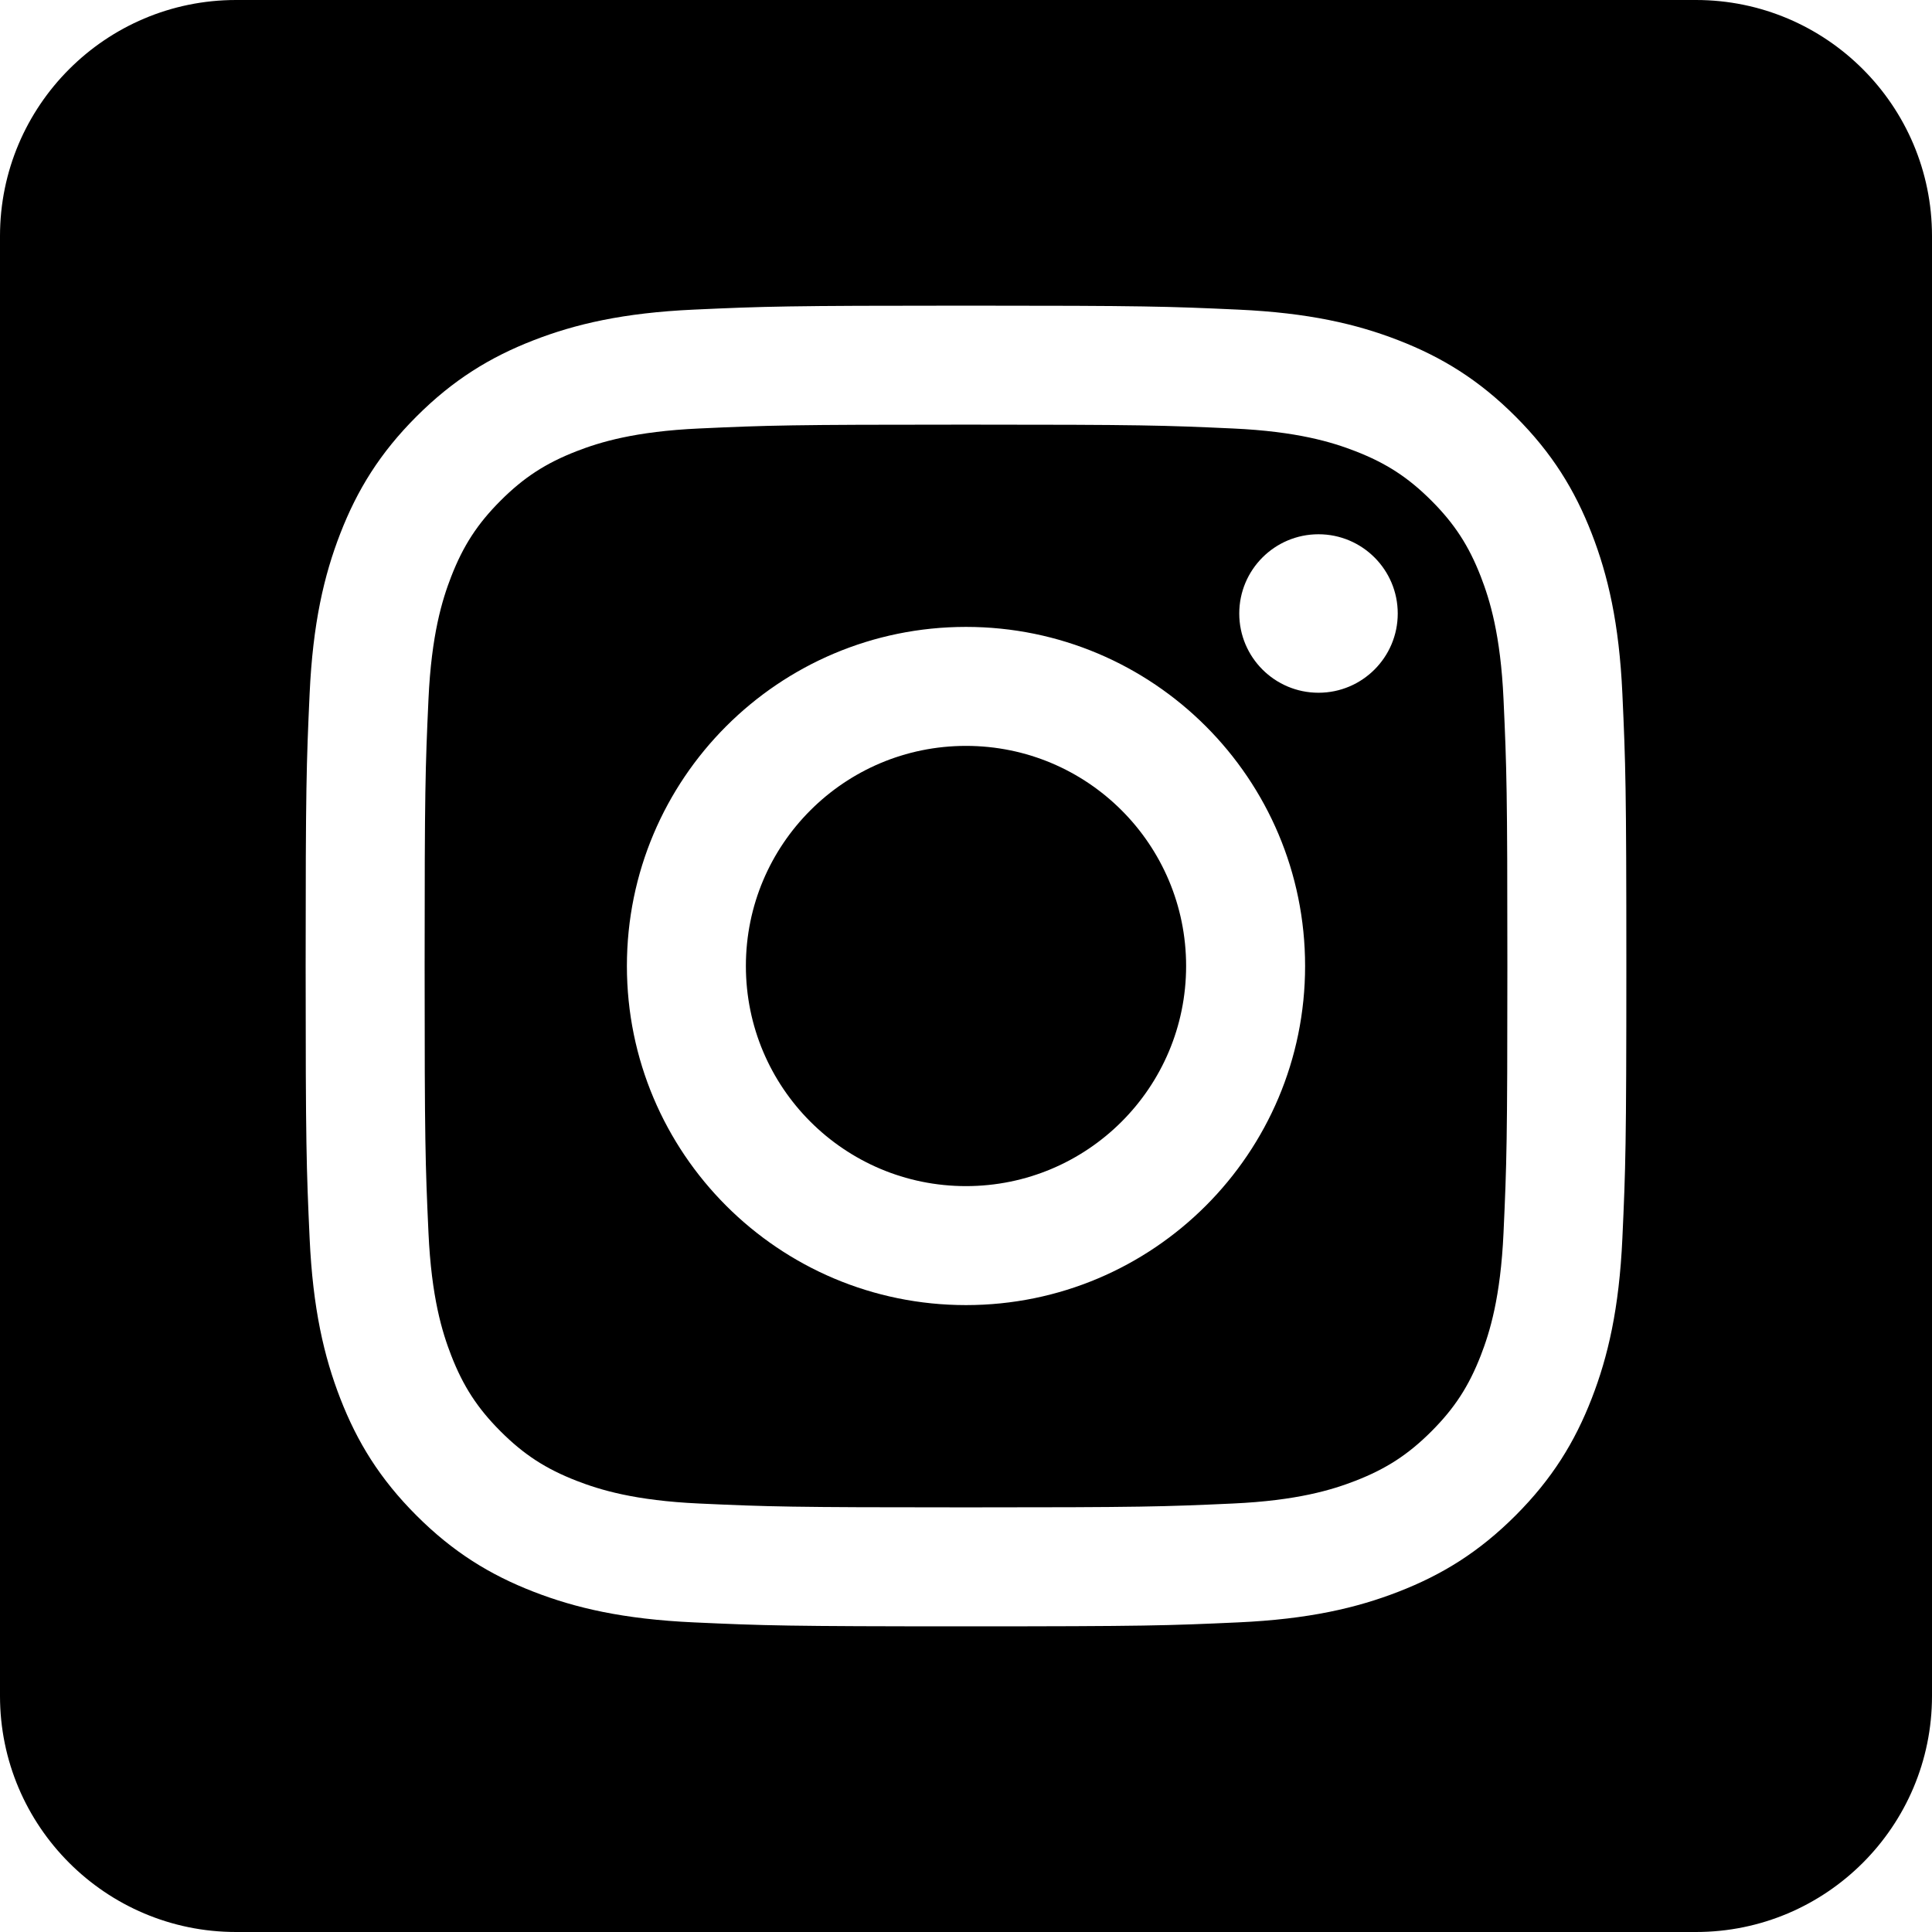
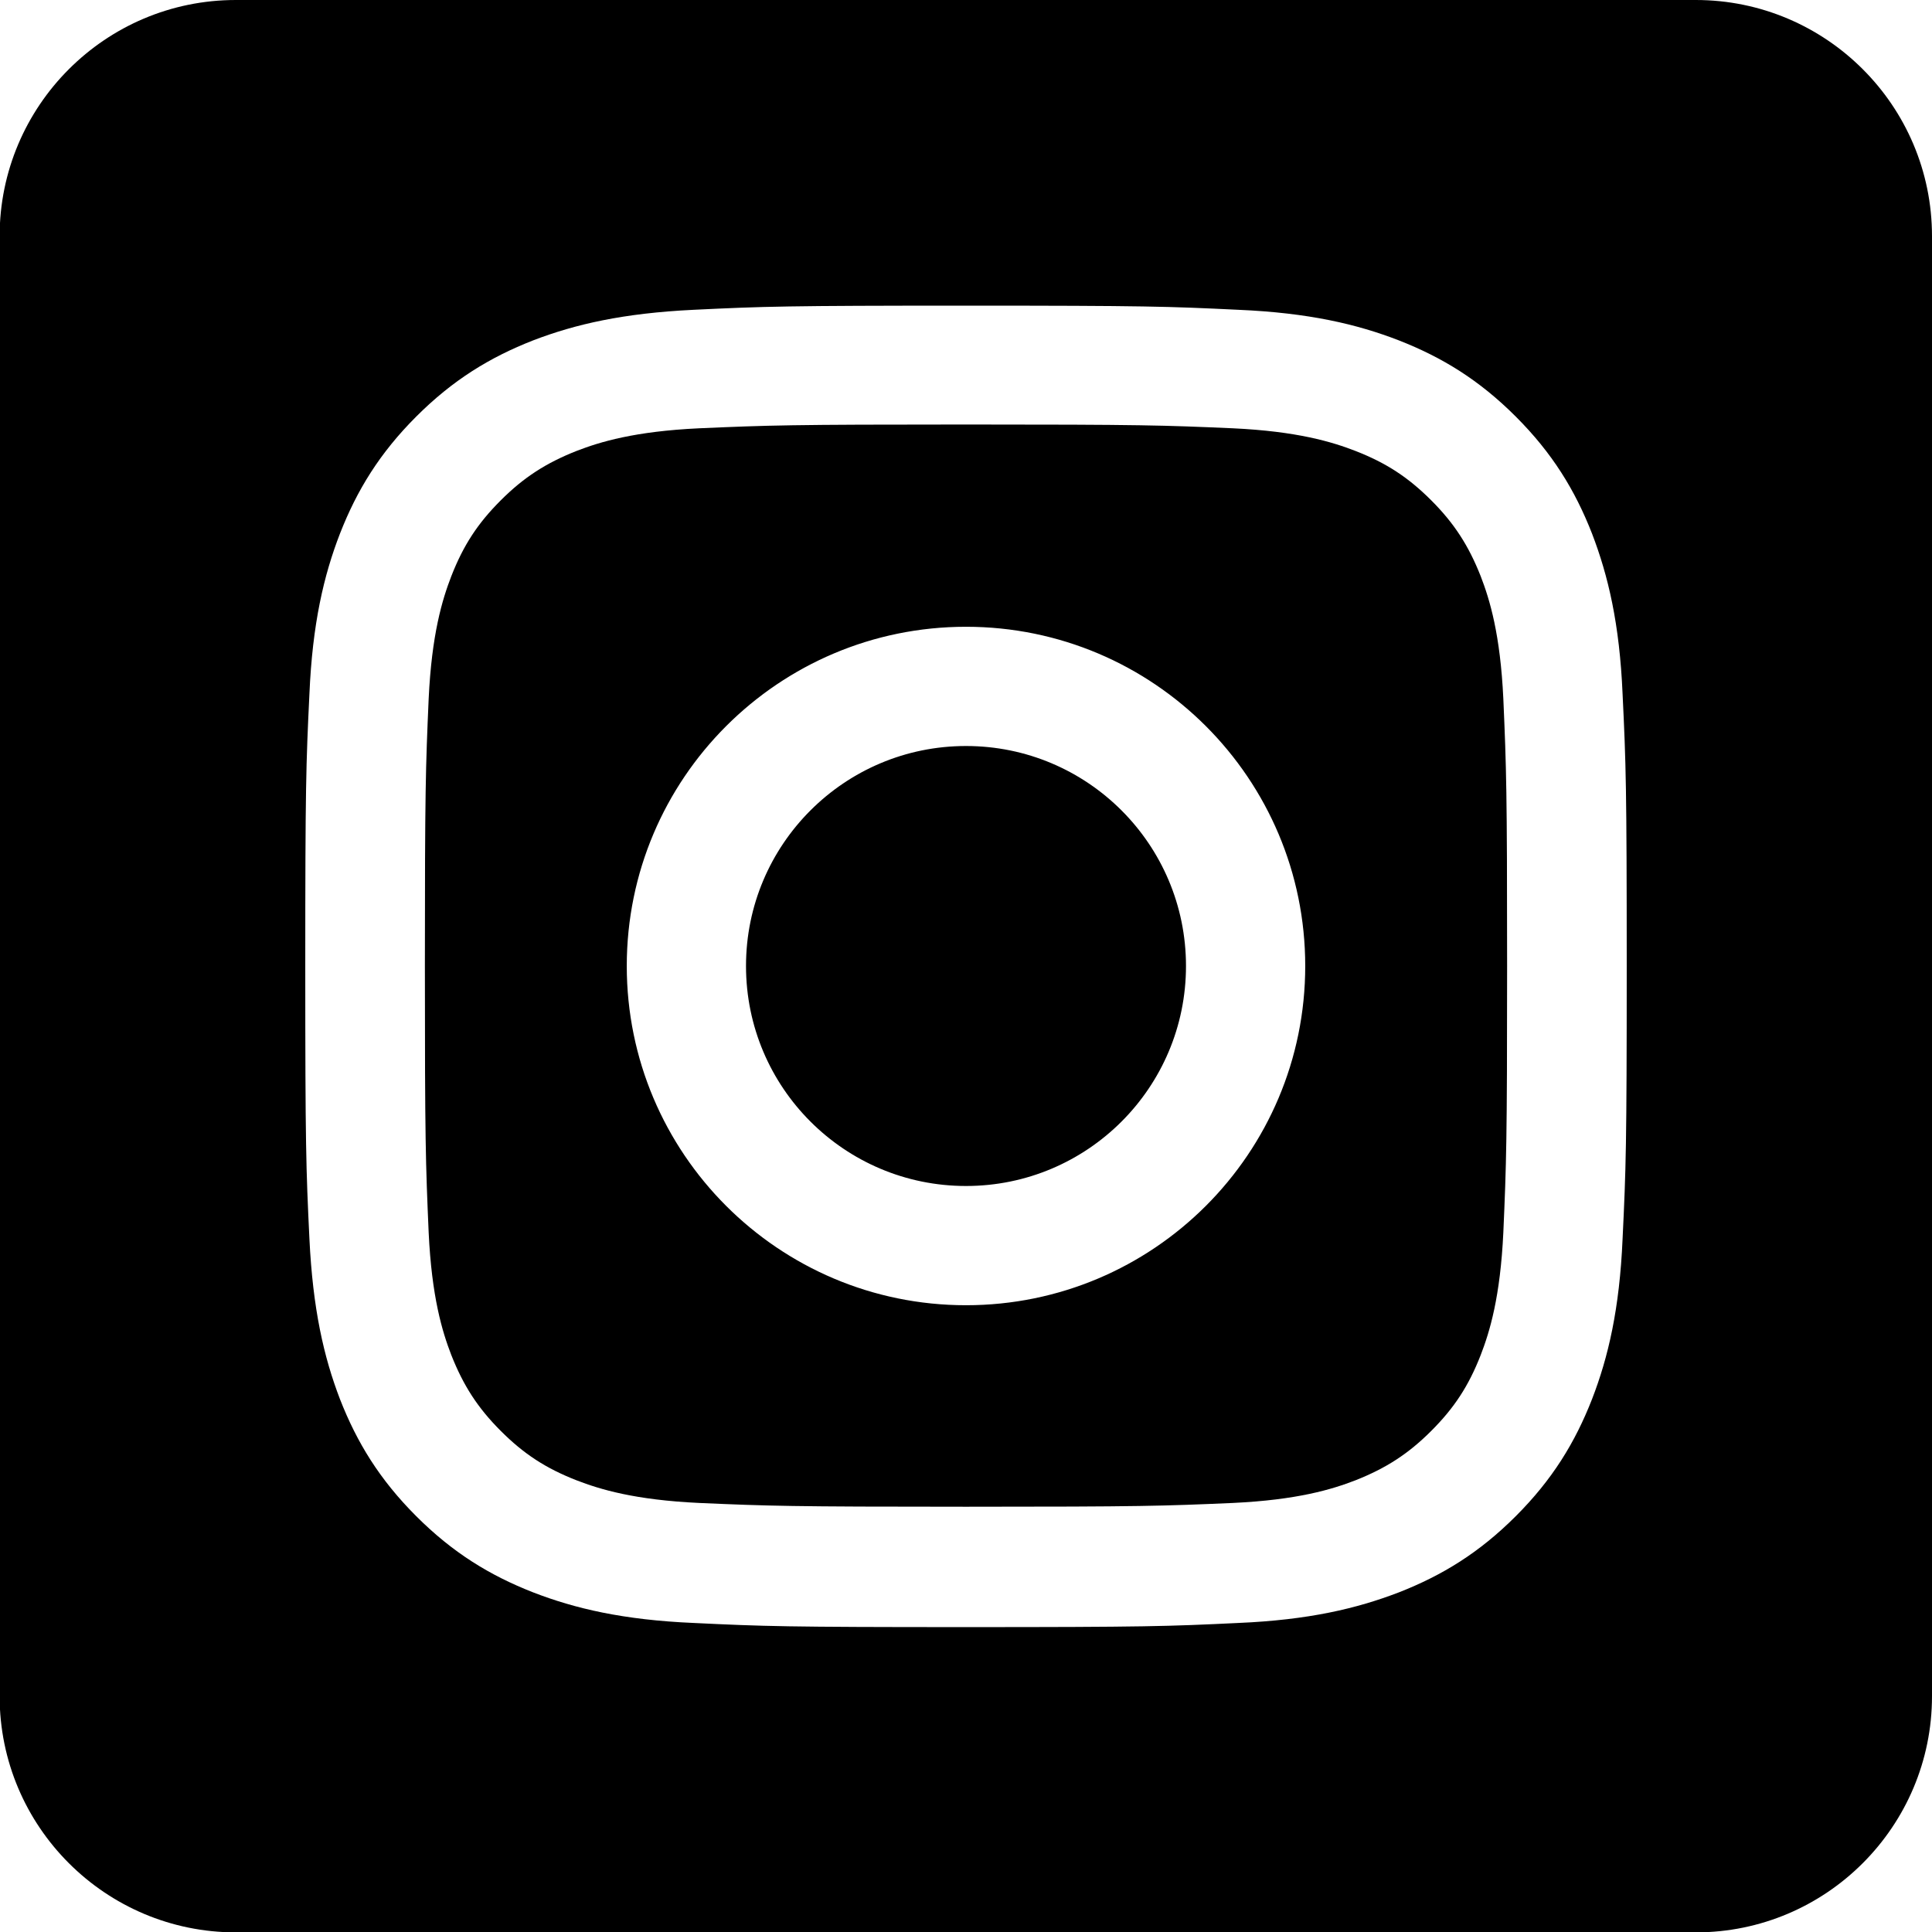
- <svg xmlns="http://www.w3.org/2000/svg" height="100%" style="fill-rule:evenodd;clip-rule:evenodd;stroke-linejoin:round;stroke-miterlimit:2;" version="1.1" viewBox="0 0 512 512" width="100%" xml:space="preserve">
-   <path d="M449.446,0c34.525,0 62.554,28.03 62.554,62.554l0,386.892c0,34.524 -28.03,62.554 -62.554,62.554l-386.892,0c-34.524,0 -62.554,-28.03 -62.554,-62.554l0,-386.892c0,-34.524 28.029,-62.554 62.554,-62.554l386.892,0Zm-193.446,81c-47.527,0 -53.487,0.201 -72.152,1.053c-18.627,0.85 -31.348,3.808 -42.48,8.135c-11.508,4.472 -21.267,10.456 -30.996,20.184c-9.729,9.729 -15.713,19.489 -20.185,30.996c-4.326,11.132 -7.284,23.853 -8.135,42.48c-0.851,18.665 -1.052,24.625 -1.052,72.152c0,47.527 0.201,53.487 1.052,72.152c0.851,18.627 3.809,31.348 8.135,42.48c4.472,11.507 10.456,21.267 20.185,30.996c9.729,9.729 19.488,15.713 30.996,20.185c11.132,4.326 23.853,7.284 42.48,8.134c18.665,0.852 24.625,1.053 72.152,1.053c47.527,0 53.487,-0.201 72.152,-1.053c18.627,-0.85 31.348,-3.808 42.48,-8.134c11.507,-4.472 21.267,-10.456 30.996,-20.185c9.729,-9.729 15.713,-19.489 20.185,-30.996c4.326,-11.132 7.284,-23.853 8.134,-42.48c0.852,-18.665 1.053,-24.625 1.053,-72.152c0,-47.527 -0.201,-53.487 -1.053,-72.152c-0.85,-18.627 -3.808,-31.348 -8.134,-42.48c-4.472,-11.507 -10.456,-21.267 -20.185,-30.996c-9.729,-9.728 -19.489,-15.712 -30.996,-20.184c-11.132,-4.327 -23.853,-7.285 -42.48,-8.135c-18.665,-0.852 -24.625,-1.053 -72.152,-1.053Zm0,31.532c46.727,0 52.262,0.178 70.715,1.02c17.062,0.779 26.328,3.63 32.495,6.025c8.169,3.175 13.998,6.968 20.122,13.091c6.124,6.124 9.916,11.954 13.091,20.122c2.396,6.167 5.247,15.433 6.025,32.495c0.842,18.453 1.021,23.988 1.021,70.715c0,46.727 -0.179,52.262 -1.021,70.715c-0.778,17.062 -3.629,26.328 -6.025,32.495c-3.175,8.169 -6.967,13.998 -13.091,20.122c-6.124,6.124 -11.953,9.916 -20.122,13.091c-6.167,2.396 -15.433,5.247 -32.495,6.025c-18.45,0.842 -23.985,1.021 -70.715,1.021c-46.73,0 -52.264,-0.179 -70.715,-1.021c-17.062,-0.778 -26.328,-3.629 -32.495,-6.025c-8.169,-3.175 -13.998,-6.967 -20.122,-13.091c-6.124,-6.124 -9.917,-11.953 -13.091,-20.122c-2.396,-6.167 -5.247,-15.433 -6.026,-32.495c-0.842,-18.453 -1.02,-23.988 -1.02,-70.715c0,-46.727 0.178,-52.262 1.02,-70.715c0.779,-17.062 3.63,-26.328 6.026,-32.495c3.174,-8.168 6.967,-13.998 13.091,-20.122c6.124,-6.123 11.953,-9.916 20.122,-13.091c6.167,-2.395 15.433,-5.246 32.495,-6.025c18.453,-0.842 23.988,-1.02 70.715,-1.02Zm0,53.603c-49.631,0 -89.865,40.234 -89.865,89.865c0,49.631 40.234,89.865 89.865,89.865c49.631,0 89.865,-40.234 89.865,-89.865c0,-49.631 -40.234,-89.865 -89.865,-89.865Zm0,148.198c-32.217,0 -58.333,-26.116 -58.333,-58.333c0,-32.217 26.116,-58.333 58.333,-58.333c32.217,0 58.333,26.116 58.333,58.333c0,32.217 -26.116,58.333 -58.333,58.333Zm114.416,-151.748c0,11.598 -9.403,20.999 -21.001,20.999c-11.597,0 -20.999,-9.401 -20.999,-20.999c0,-11.598 9.402,-21 20.999,-21c11.598,0 21.001,9.402 21.001,21Z" />
+ <svg xmlns="http://www.w3.org/2000/svg" height="100" viewBox="0 0 512 512" width="100" stroke-linejoin="round">
+   <path d="M449.4 0c34.5 0 62.6 28 62.6 62.6l0 386.9c0 34.5-28 62.6-62.6 62.6l-386.9 0c-34.5 0-62.6-28-62.6-62.6l0-386.9c0-34.5 28-62.6 62.6-62.6l386.9 0Zm-193.4 81c-47.5 0-53.5 0.2-72.2 1.1 -18.6 0.9-31.3 3.8-42.5 8.1 -11.5 4.5-21.3 10.5-31 20.2 -9.7 9.7-15.7 19.5-20.2 31 -4.3 11.1-7.3 23.9-8.1 42.5 -0.9 18.7-1.1 24.6-1.1 72.2 0 47.5 0.2 53.5 1.1 72.2 0.9 18.6 3.8 31.3 8.1 42.5 4.5 11.5 10.5 21.3 20.2 31 9.7 9.7 19.5 15.7 31 20.2 11.1 4.3 23.9 7.3 42.5 8.1 18.7 0.9 24.6 1.1 72.2 1.1 47.5 0 53.5-0.2 72.2-1.1 18.6-0.8 31.3-3.8 42.5-8.1 11.5-4.5 21.3-10.5 31-20.2 9.7-9.7 15.7-19.5 20.2-31 4.3-11.1 7.3-23.9 8.1-42.5 0.9-18.7 1.1-24.6 1.1-72.2 0-47.5-0.2-53.5-1.1-72.2 -0.8-18.6-3.8-31.3-8.1-42.5 -4.5-11.5-10.5-21.3-20.2-31 -9.7-9.7-19.5-15.7-31-20.2 -11.1-4.3-23.9-7.3-42.5-8.1 -18.7-0.9-24.6-1.1-72.2-1.1Zm0 31.5c46.7 0 52.3 0.2 70.7 1 17.1 0.8 26.3 3.6 32.5 6 8.2 3.2 14 7 20.1 13.1 6.1 6.1 9.9 12 13.1 20.1 2.4 6.2 5.2 15.4 6 32.5 0.8 18.5 1 24 1 70.7 0 46.7-0.2 52.3-1 70.7 -0.8 17.1-3.6 26.3-6 32.5 -3.2 8.2-7 14-13.1 20.1 -6.1 6.1-12 9.9-20.1 13.1 -6.2 2.4-15.4 5.2-32.5 6 -18.4 0.8-24 1-70.7 1 -46.7 0-52.3-0.2-70.7-1 -17.1-0.8-26.3-3.6-32.5-6 -8.2-3.2-14-7-20.1-13.1 -6.1-6.1-9.9-12-13.1-20.1 -2.4-6.2-5.2-15.4-6-32.5 -0.8-18.5-1-24-1-70.7 0-46.7 0.2-52.3 1-70.7 0.8-17.1 3.6-26.3 6-32.5 3.2-8.2 7-14 13.1-20.1 6.1-6.1 12-9.9 20.1-13.1 6.2-2.4 15.4-5.2 32.5-6 18.5-0.8 24-1 70.7-1Zm0 53.6c-49.6 0-89.9 40.2-89.9 89.9 0 49.6 40.2 89.9 89.9 89.9 49.6 0 89.9-40.2 89.9-89.9 0-49.6-40.2-89.9-89.9-89.9Zm0 148.2c-32.2 0-58.3-26.1-58.3-58.3 0-32.2 26.1-58.3 58.3-58.3 32.2 0 58.3 26.1 58.3 58.3 0 32.2-26.1 58.3-58.3 58.3Zm114.4-151.7c0 11.6-9.4 21-21 21 -11.6 0-21-9.4-21-21 0-11.6 9.4-21 21-21 11.6 0 21 9.4 21 21Z" />
</svg>
